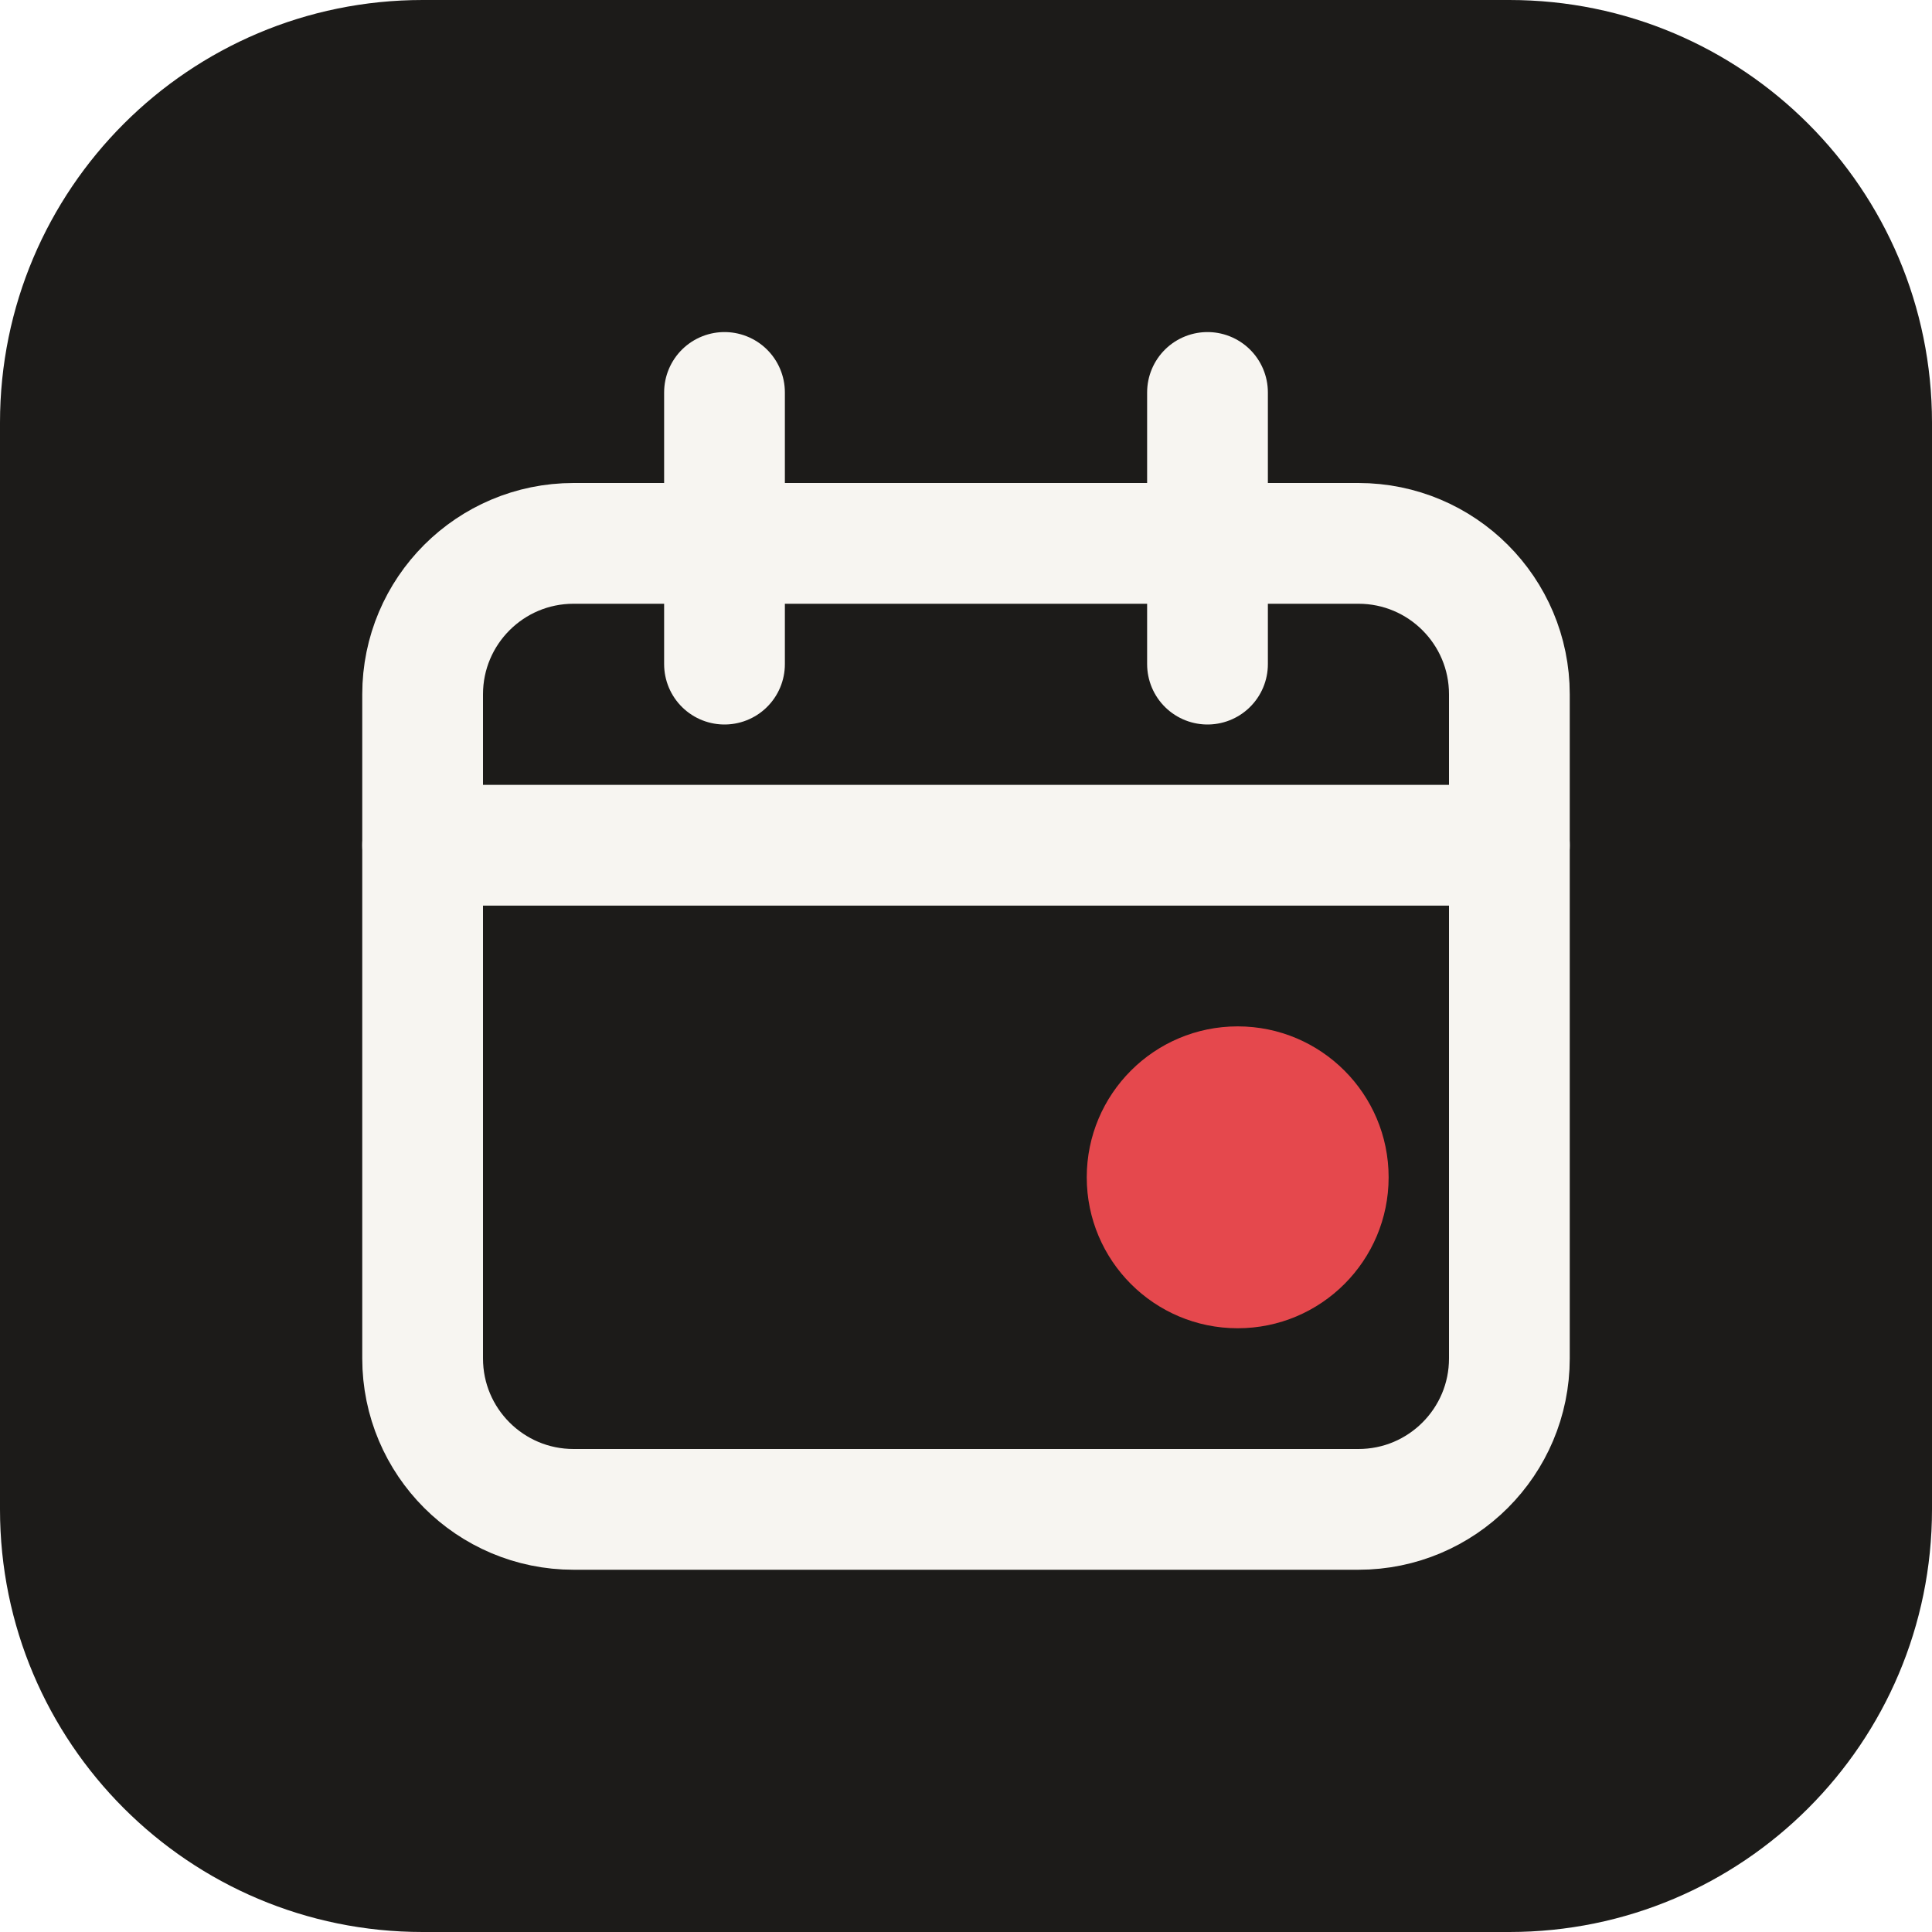
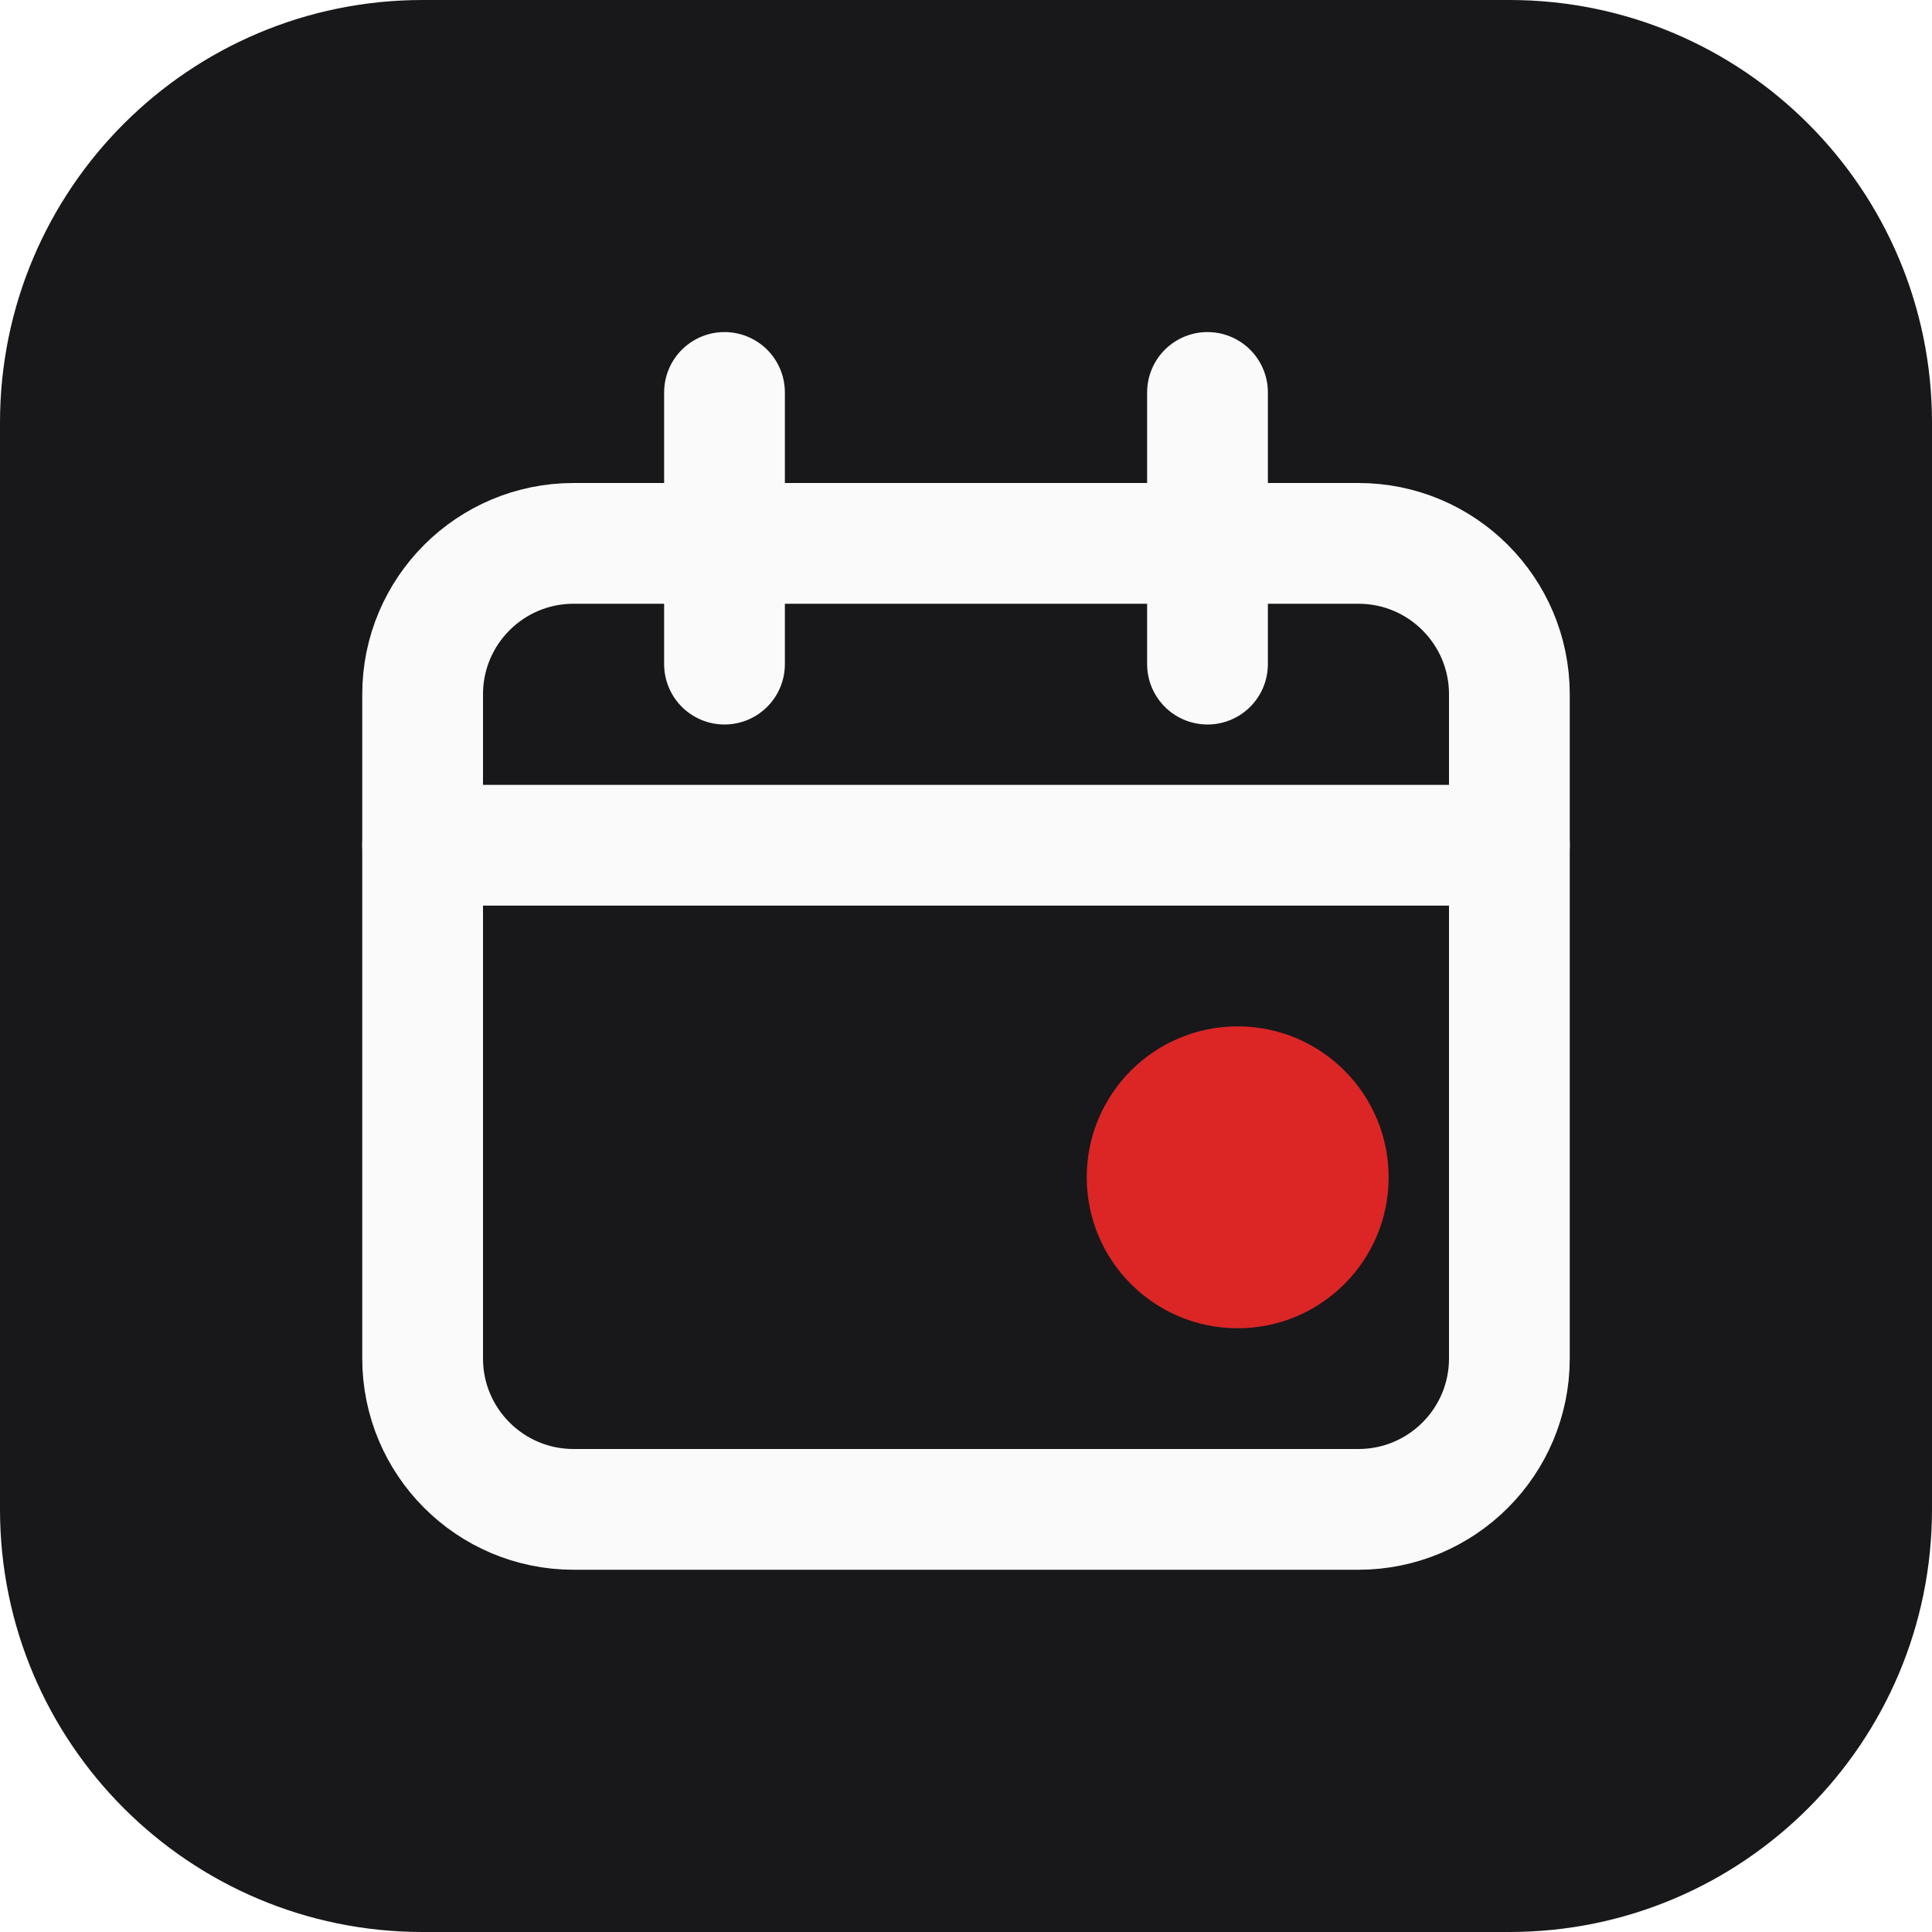
<svg xmlns="http://www.w3.org/2000/svg" viewBox="0 0 32 32">
-   <rect width="32" height="32" rx="7" fill="#1c1b19" />
-   <rect x="7" y="9" width="18" height="16" rx="2.5" fill="none" stroke="#f7f5f1" stroke-width="2" />
-   <path d="M7 14h18M12 6.5v4.5M20 6.5v4.5" stroke="#f7f5f1" stroke-width="2" stroke-linecap="round" />
-   <circle cx="20.5" cy="19.5" r="2.5" fill="#e5484d" />
+   <rect width="32" height="32" rx="7" fill="#18181b" />
+   <rect x="7" y="9" width="18" height="16" rx="2.5" fill="none" stroke="#fafafa" stroke-width="2" />
+   <path d="M7 14h18M12 6.5v4.5M20 6.5v4.5" stroke="#fafafa" stroke-width="2" stroke-linecap="round" />
+   <circle cx="20.5" cy="19.5" r="2.5" fill="#dc2626" />
</svg>
